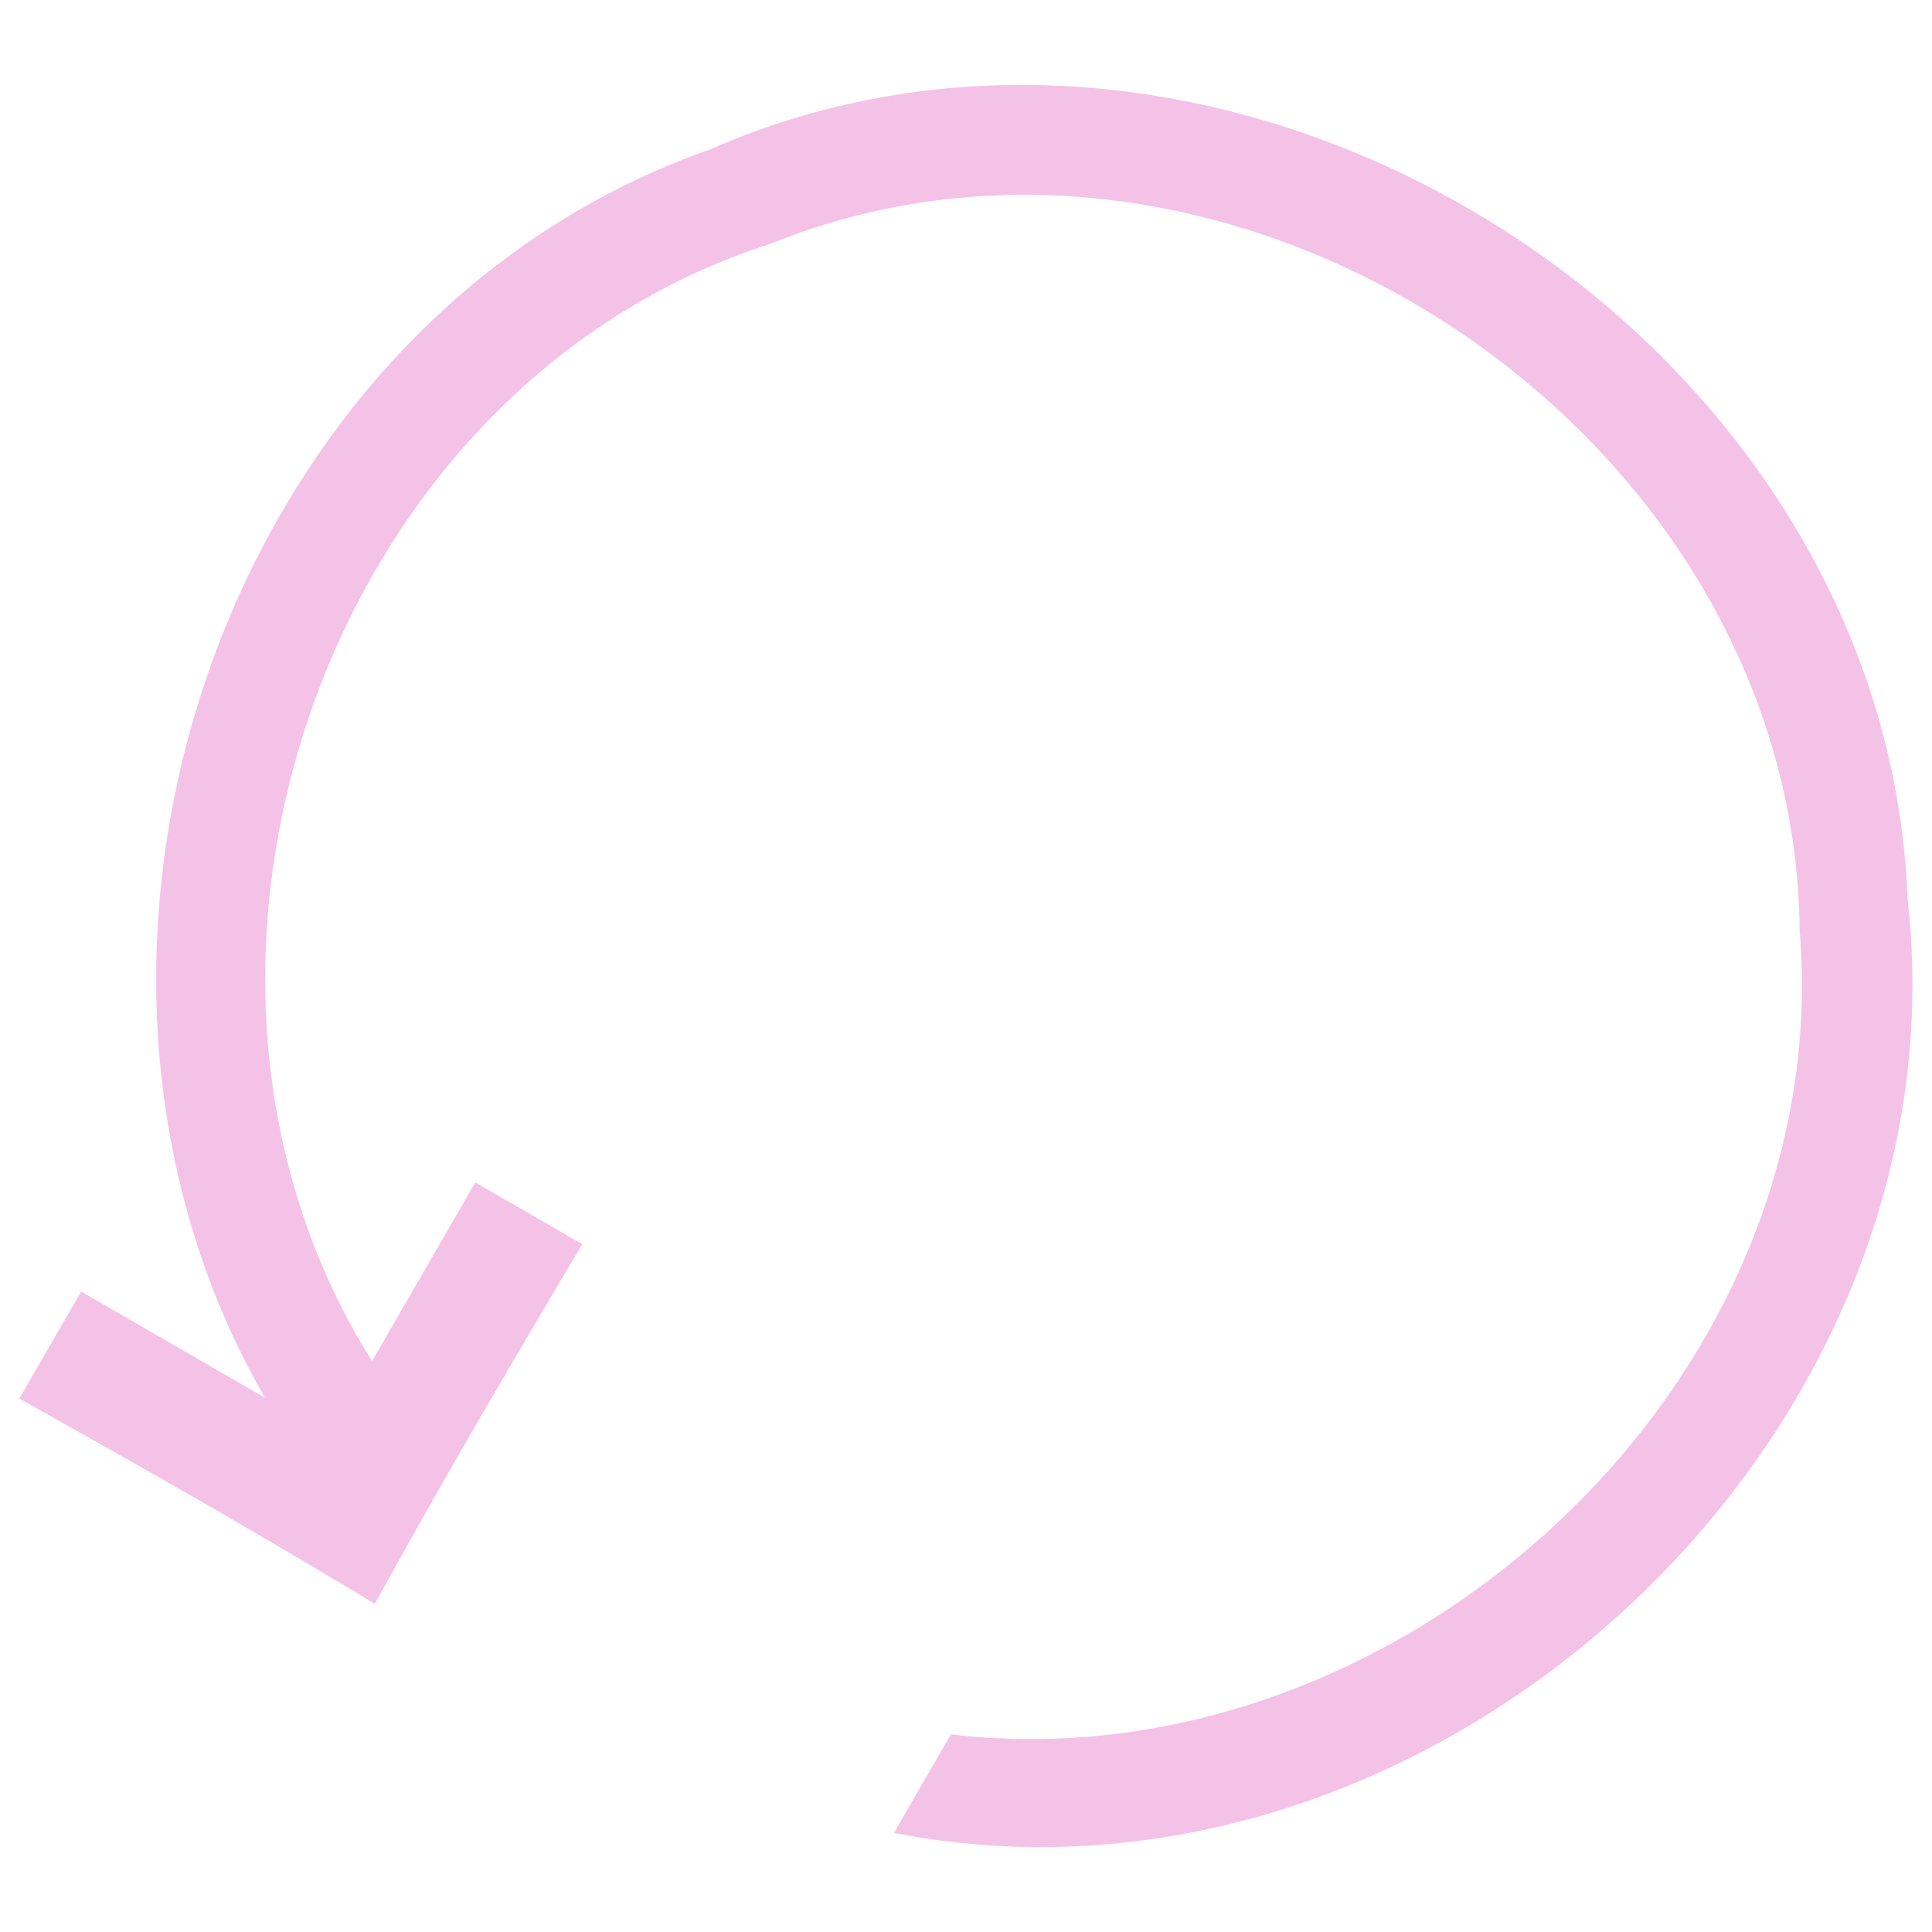
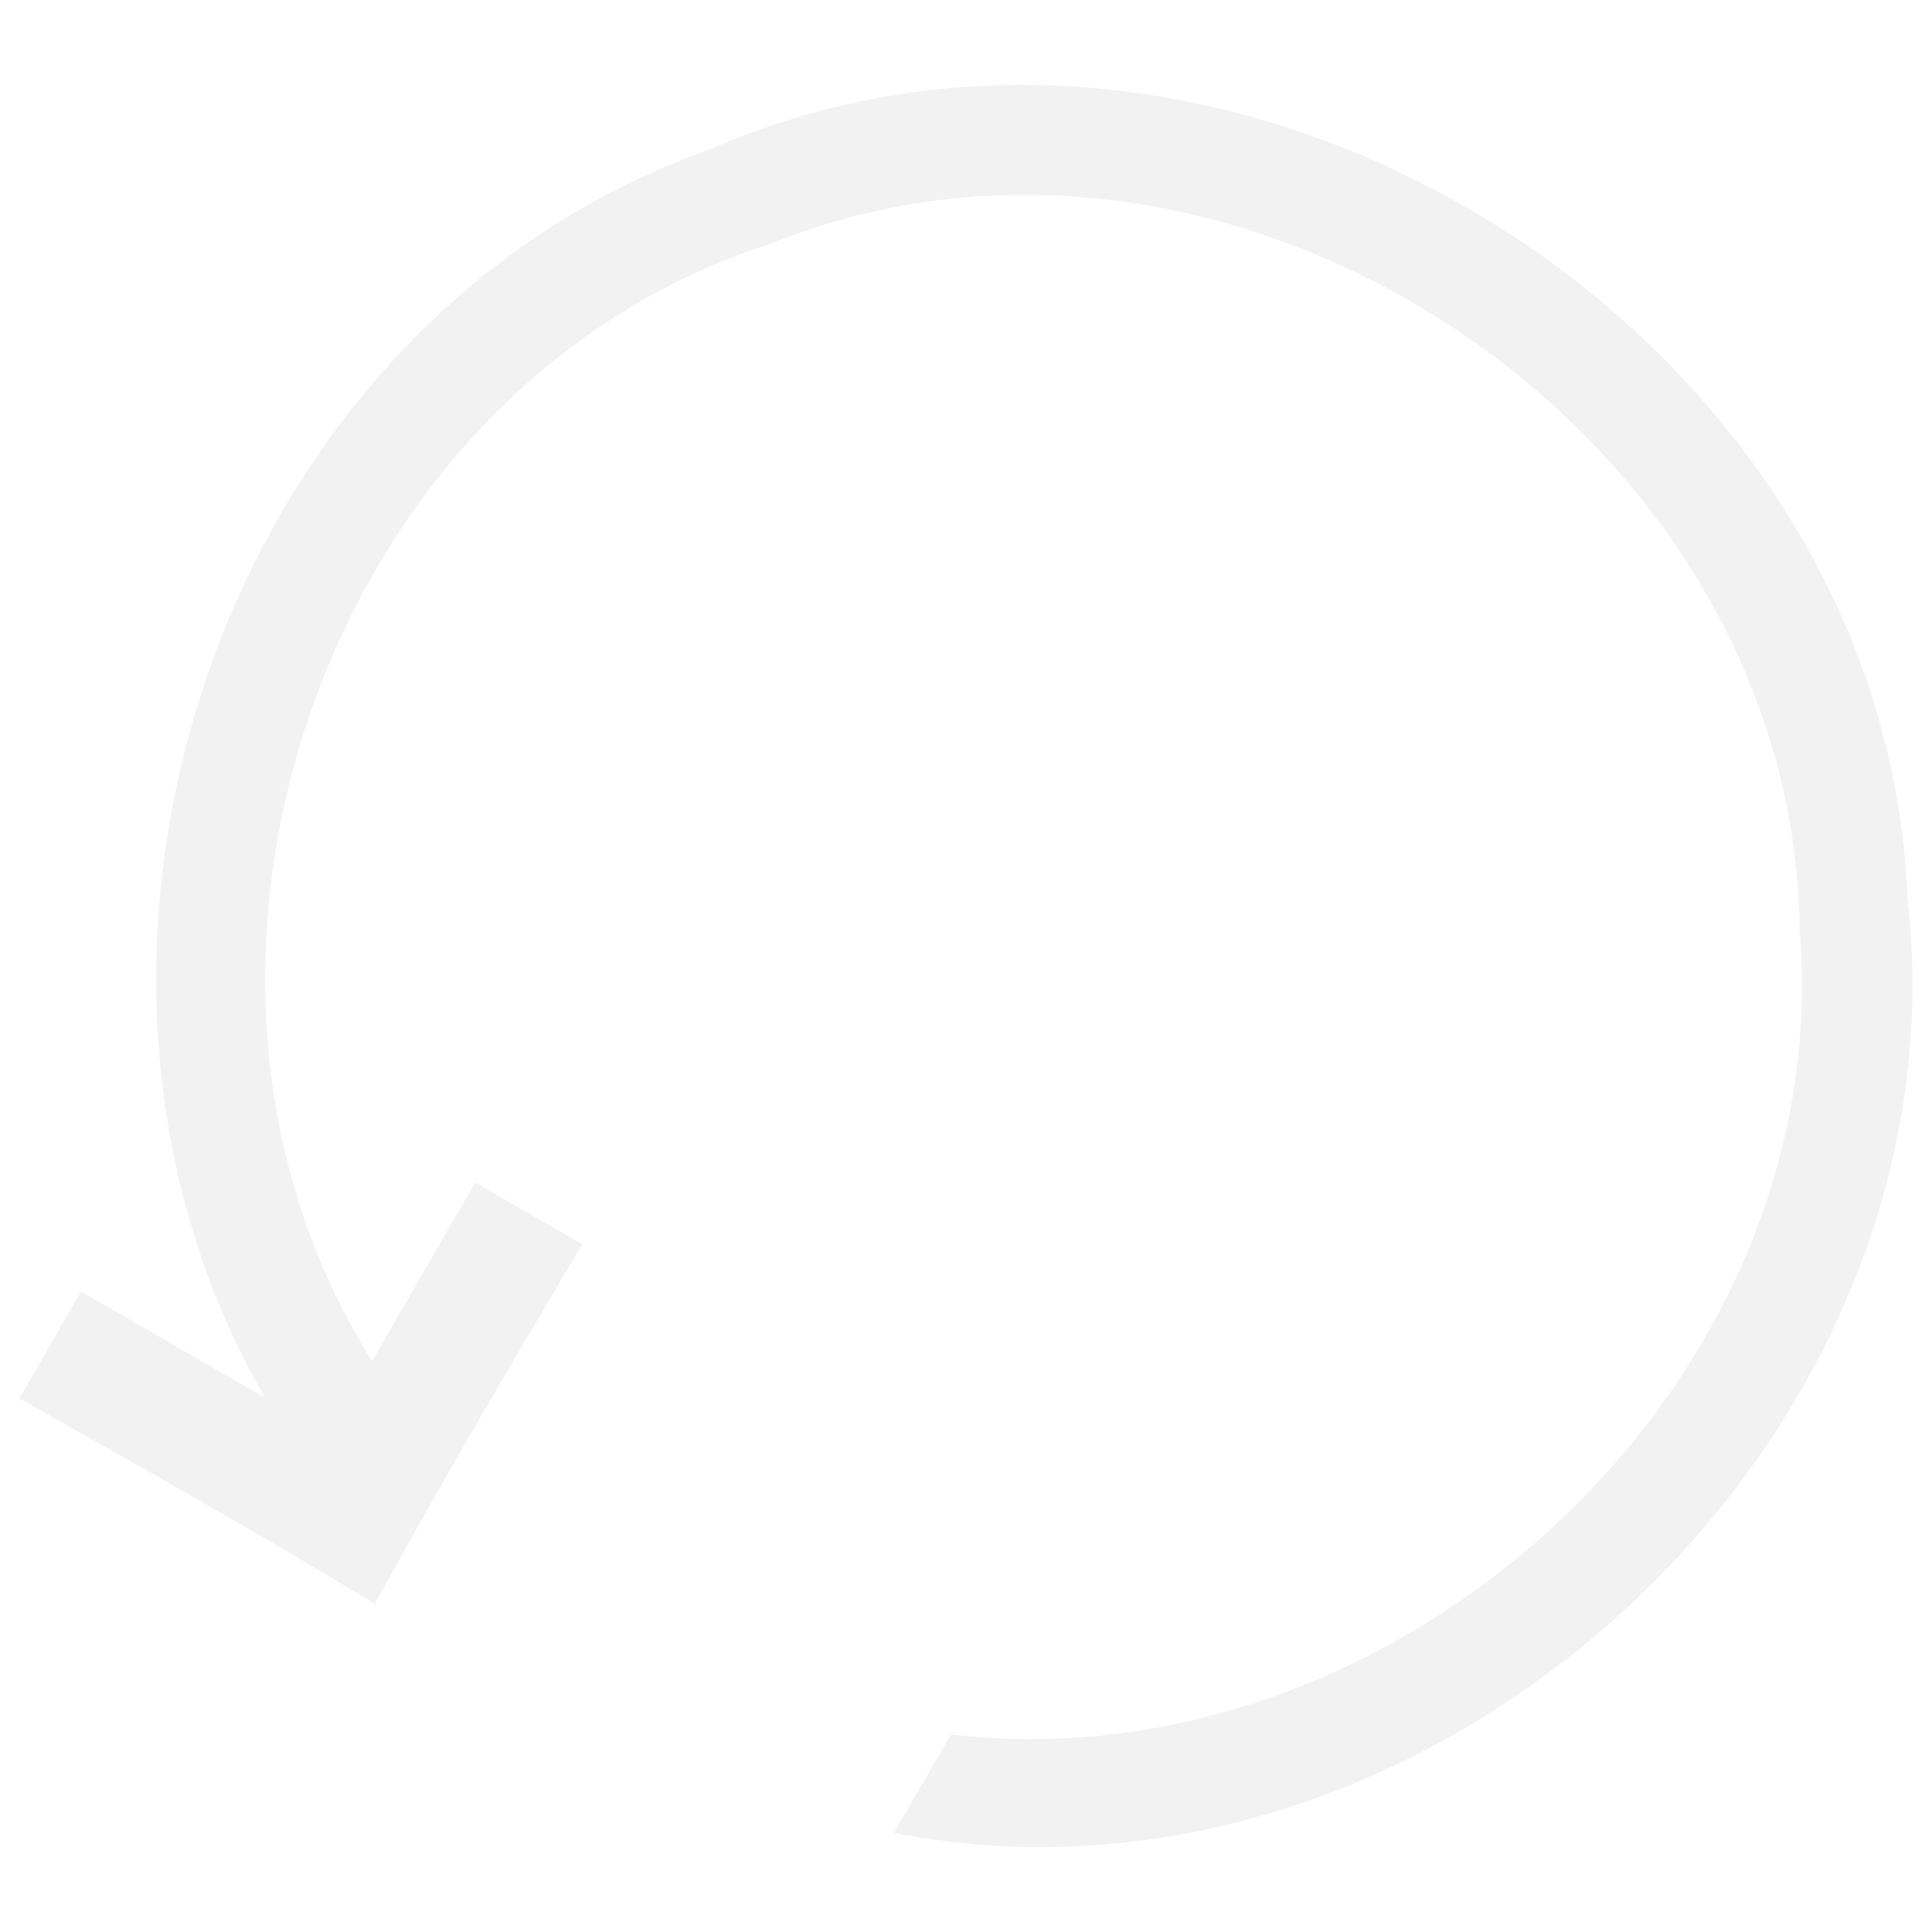
- <svg xmlns="http://www.w3.org/2000/svg" fill="#f5c2e7" version="1.1" x="0px" y="0px" viewBox="0 0 1000 1000" enable-background="new 0 0 1000 1000" xml:space="preserve">
-   <g>
-     <path d="M134.6,285.6C64.9,420.7,60.1,590,137.1,723.4L42,668.5l-32,55.4c93.1,52.1,133.6,75.9,184,106.2c28.5-51.5,52.8-94.4,107.4-186.1L246,612l-53.4,92.5C65.4,502.7,167.2,200.3,398.8,126.2C638,29.3,929,223.5,931.5,481.5c19.6,236.7-208.9,443.6-439.3,416.2l-29.5,51c277.7,54.4,556.5-201.7,524.7-483.1C976.1,170.8,637.1-41.2,367.1,77.5C262.8,114.2,183.1,191.5,134.6,285.6z" />
+ <svg xmlns="http://www.w3.org/2000/svg" fill="#f5c2e7" version="1.1" x="0px" y="0px" viewBox="0 0 1000 1000" enable-background="new 0 0 1000 1000" xml:space="preserve" id="svg1">
+   <defs id="defs1" />
+   <g id="g1" style="fill:#f2f2f2;fill-opacity:1">
+     <path d="M134.6,285.6C64.9,420.7,60.1,590,137.1,723.4L42,668.5l-32,55.4c93.1,52.1,133.6,75.9,184,106.2c28.5-51.5,52.8-94.4,107.4-186.1L246,612l-53.4,92.5C65.4,502.7,167.2,200.3,398.8,126.2C638,29.3,929,223.5,931.5,481.5c19.6,236.7-208.9,443.6-439.3,416.2l-29.5,51c277.7,54.4,556.5-201.7,524.7-483.1C976.1,170.8,637.1-41.2,367.1,77.5C262.8,114.2,183.1,191.5,134.6,285.6z" id="path1" style="fill:#f2f2f2;fill-opacity:1" />
  </g>
</svg>
